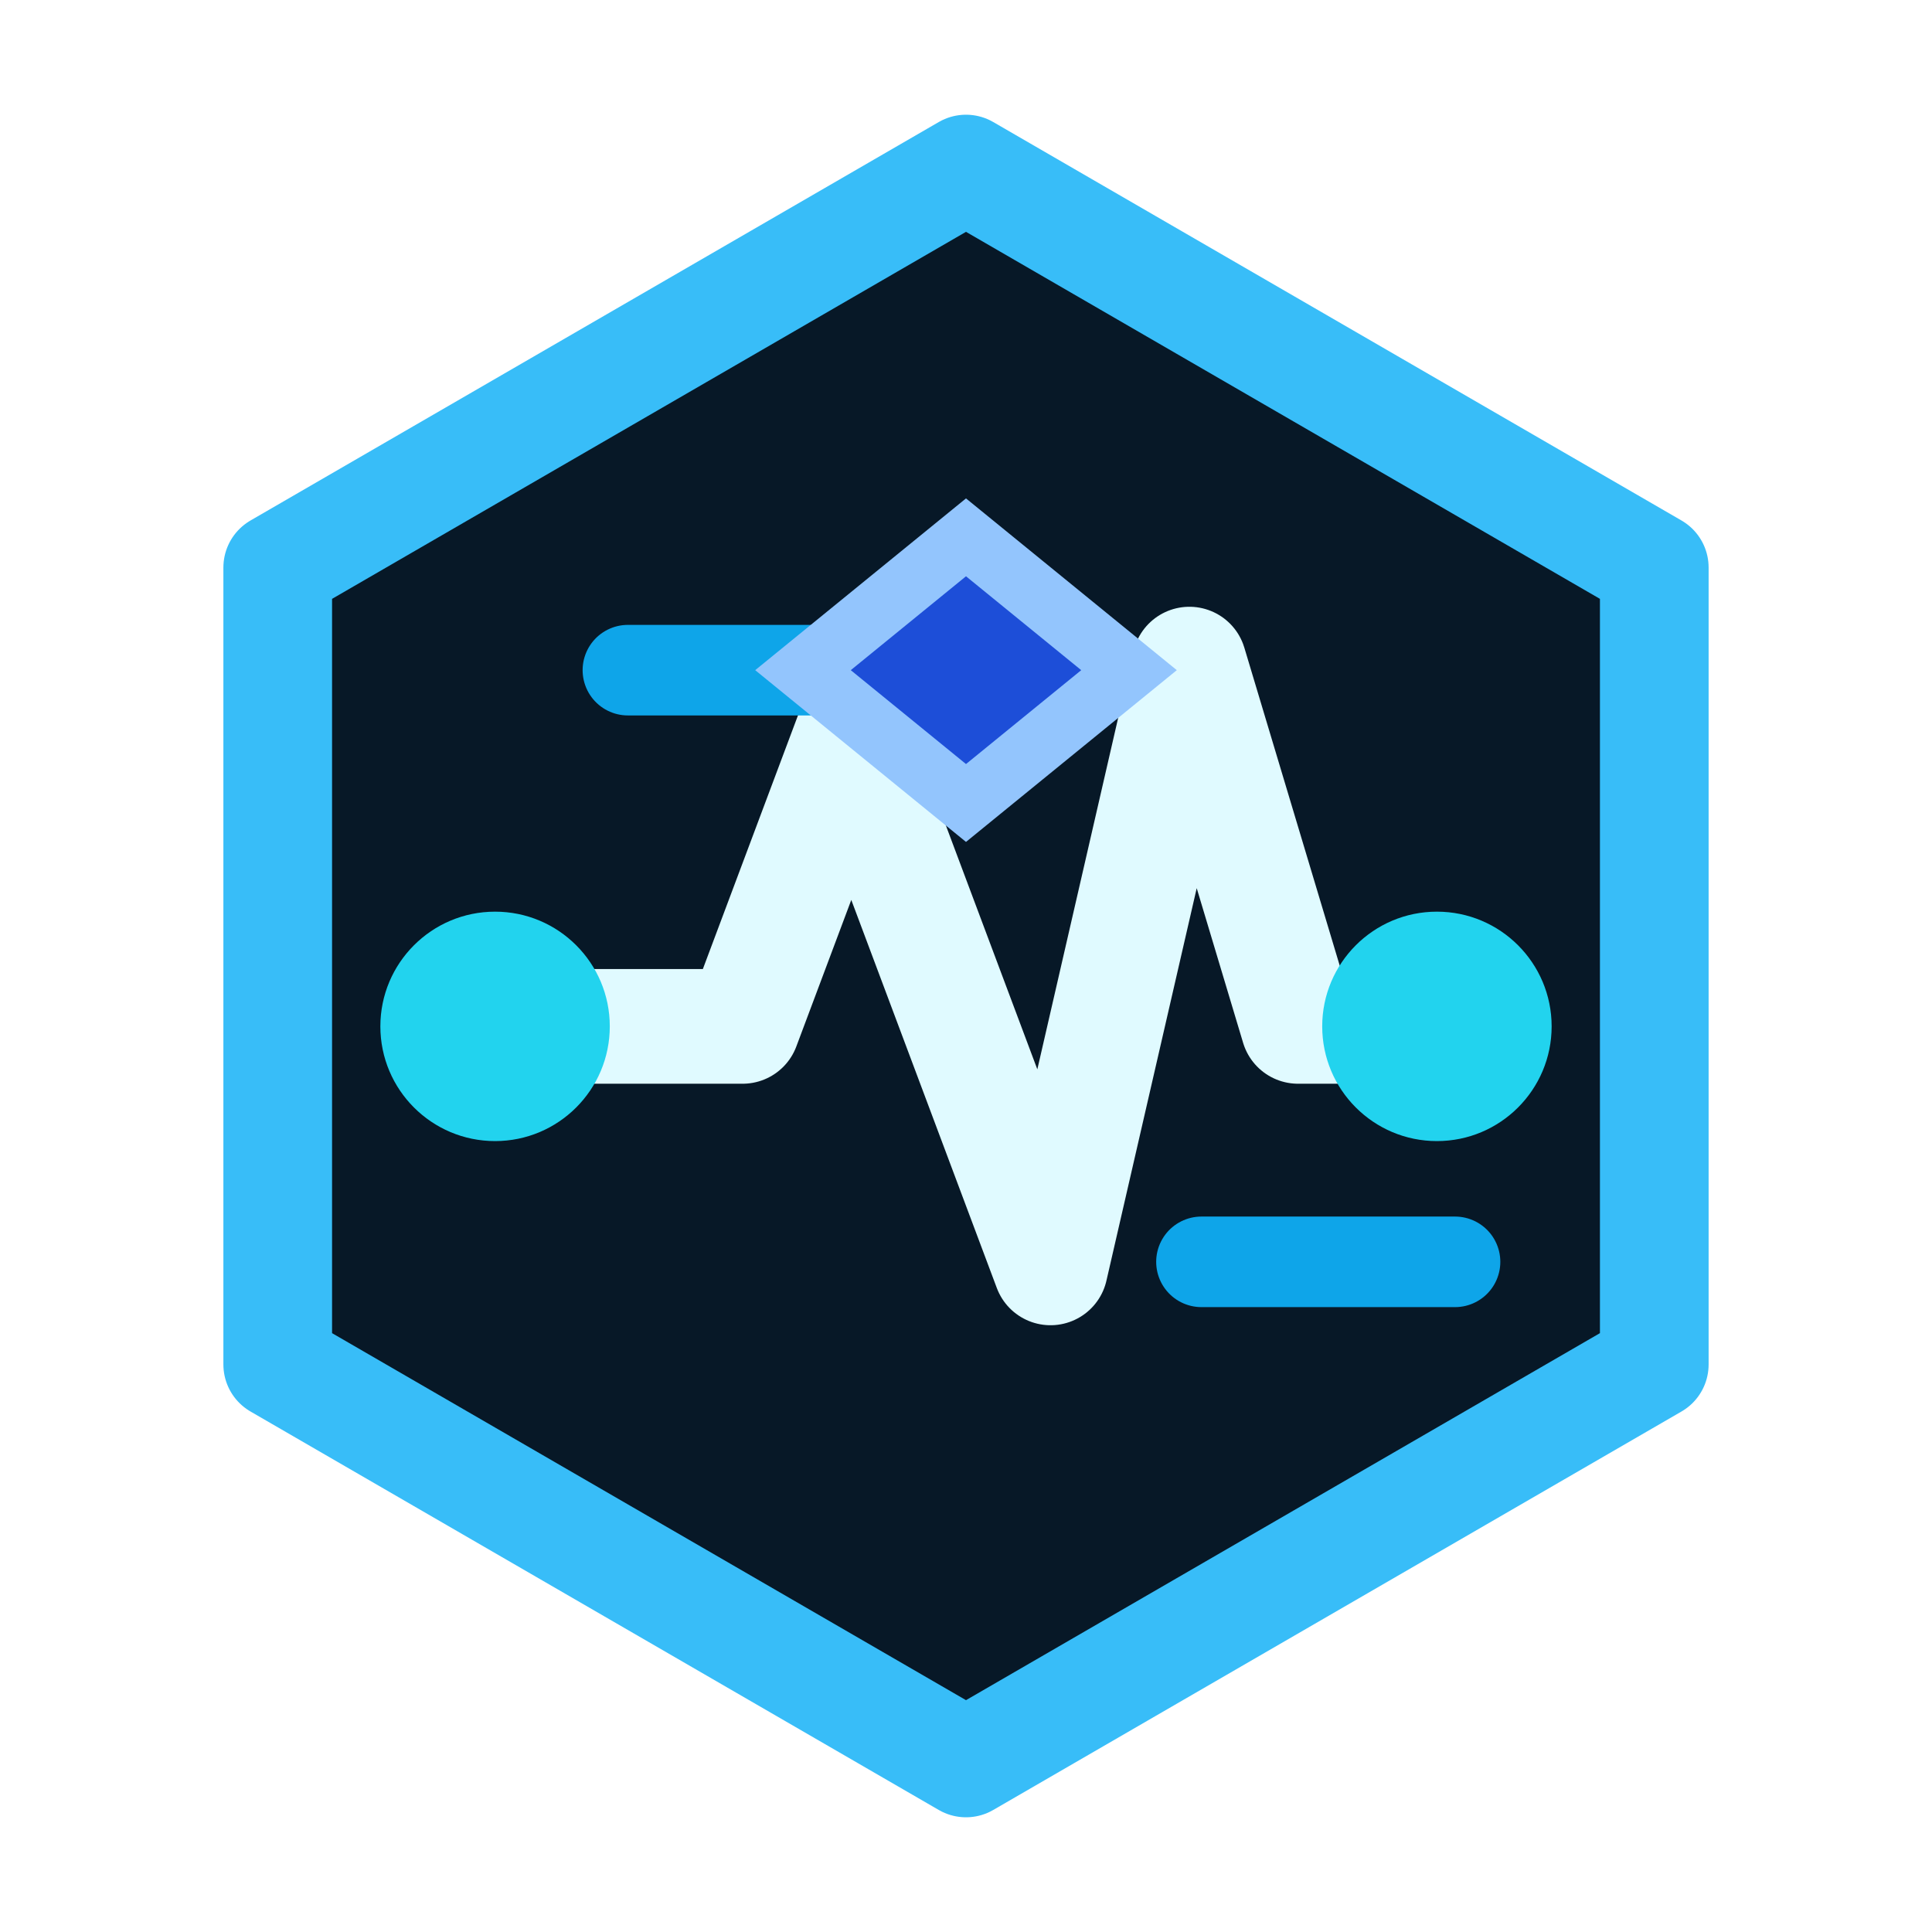
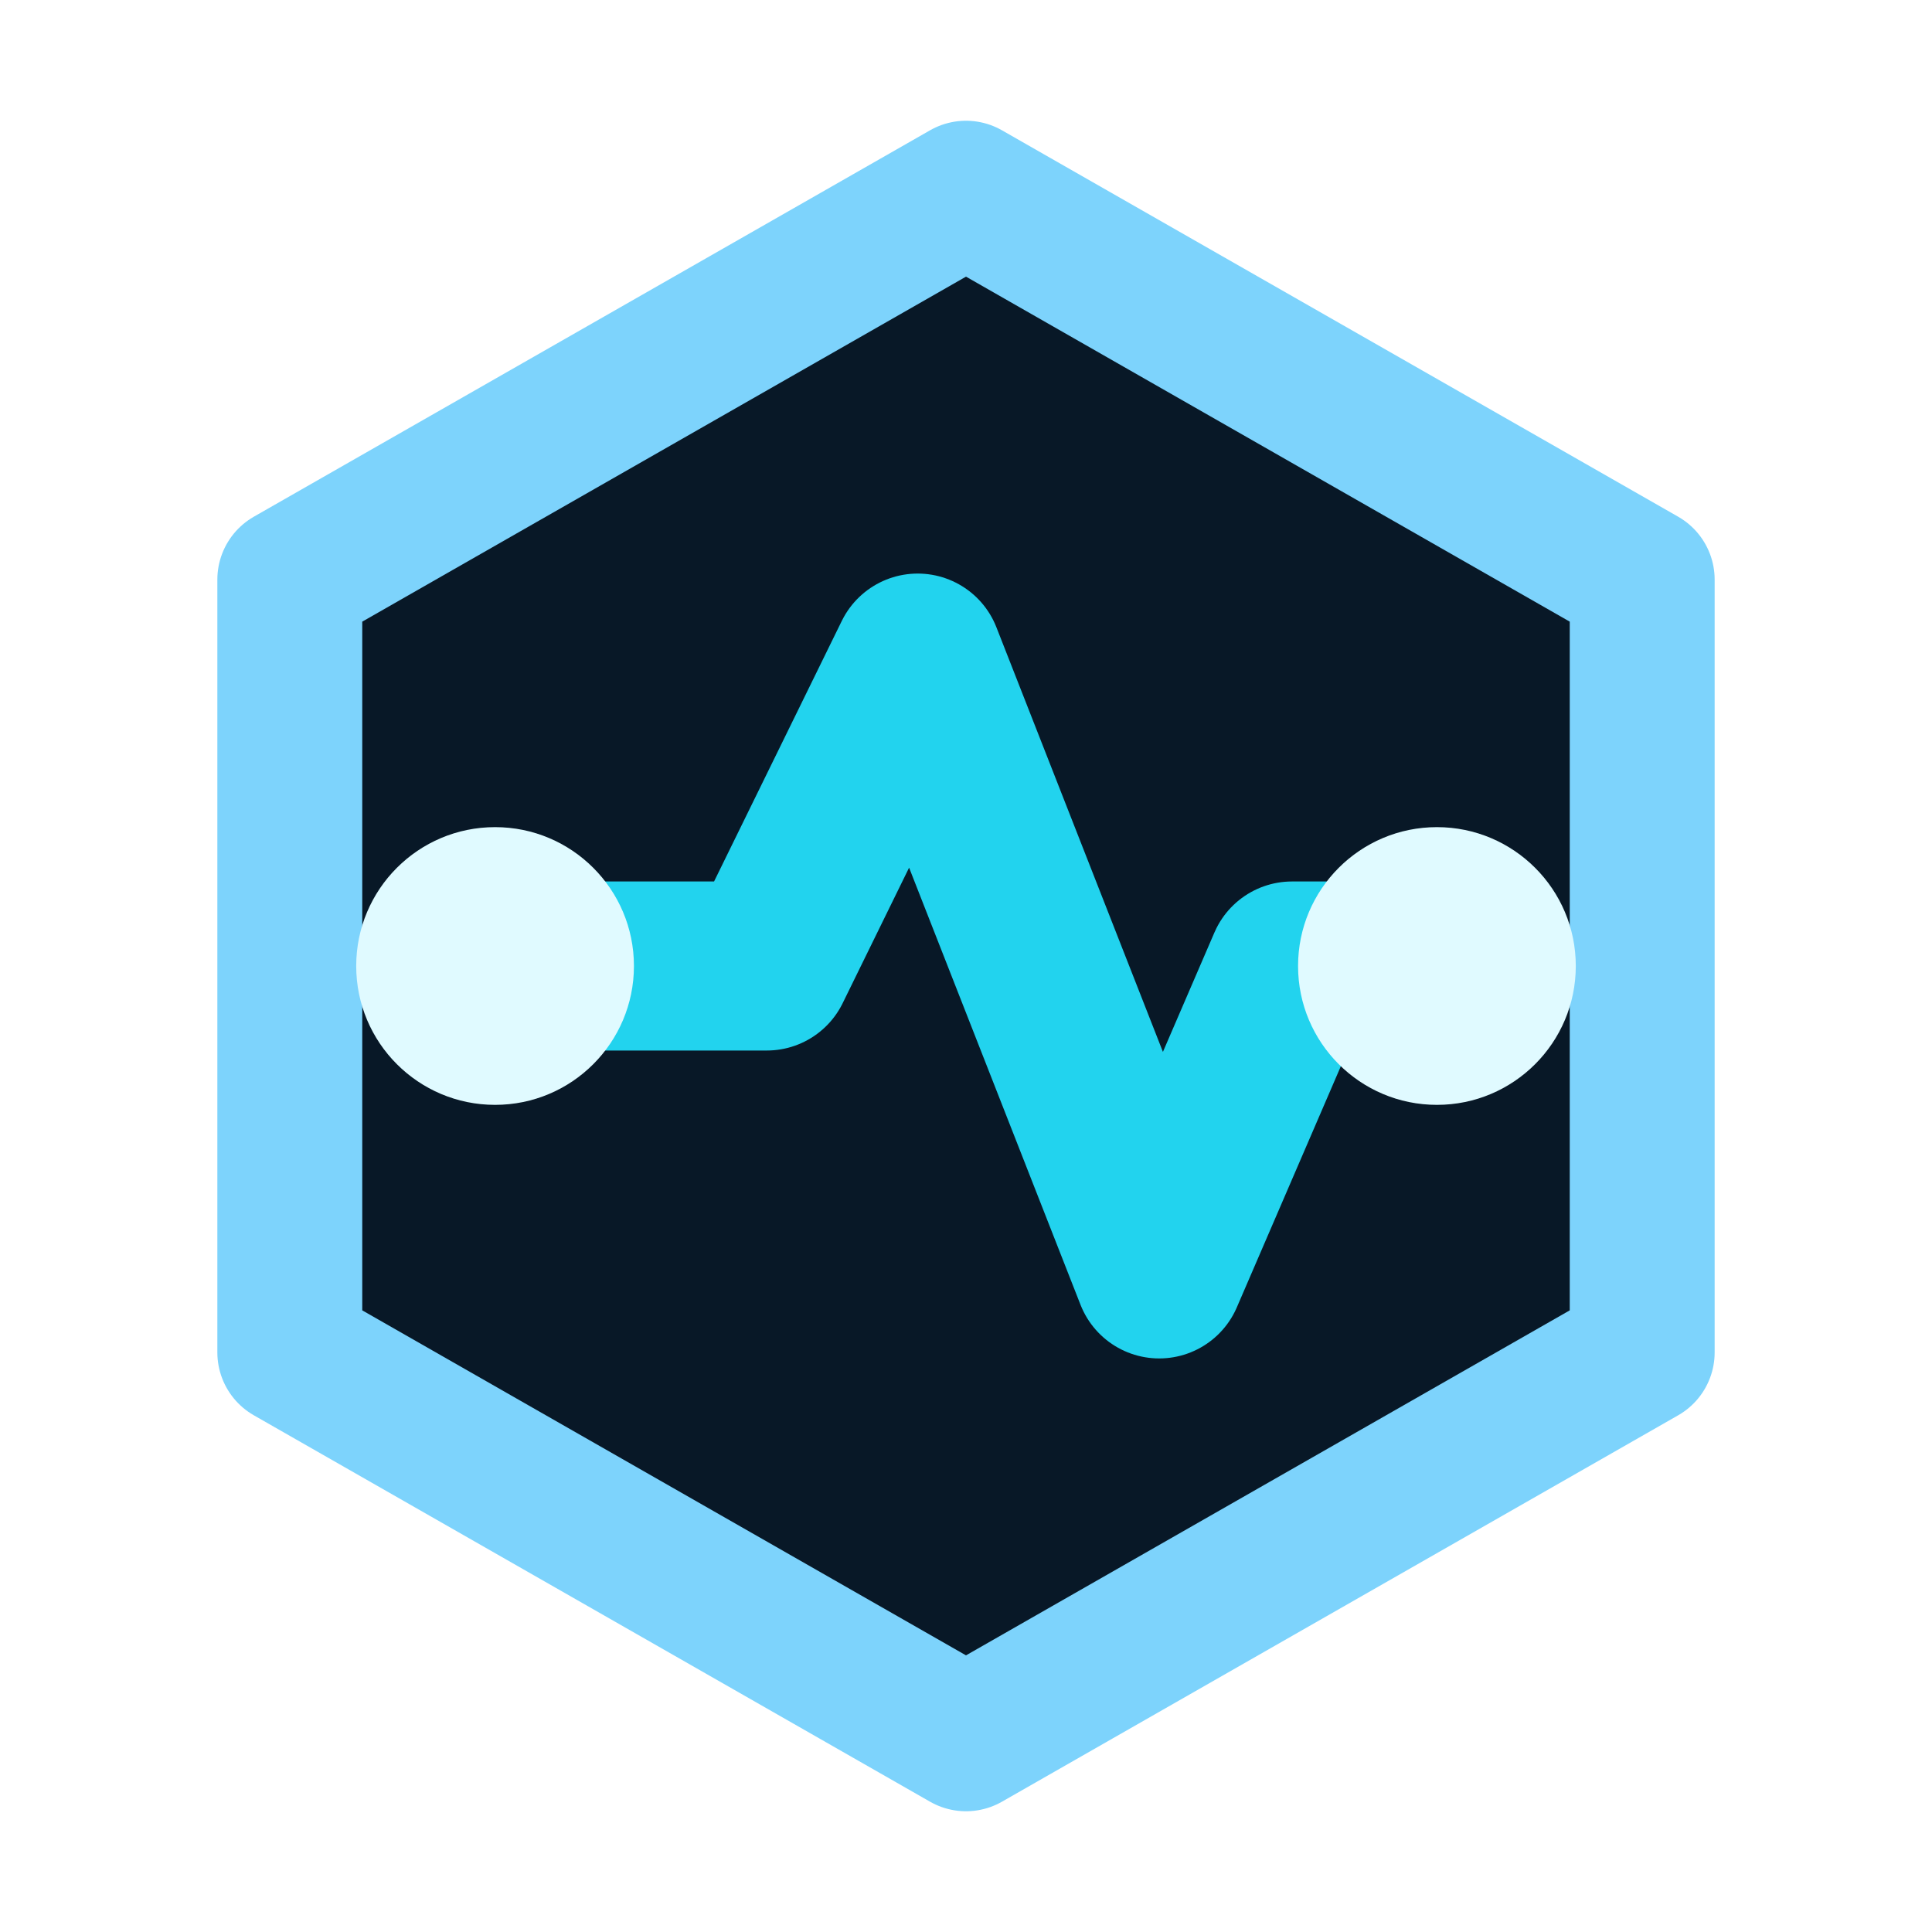
<svg xmlns="http://www.w3.org/2000/svg" viewBox="0 0 32 32" role="img" aria-label="PE Toolbox icon">
-   <path d="M16 2.8 27.4 9.4v13.2L16 29.2 4.6 22.6V9.4L16 2.8Z" fill="#071827" stroke="#38bdf8" stroke-width="1.8" stroke-linejoin="round" />
-   <path d="M8.2 17h4.1l1.8-4.8 3.3 8.8 2.3-10 1.8 6h2.3" fill="none" stroke="#e0faff" stroke-width="1.9" stroke-linecap="round" stroke-linejoin="round" />
-   <path d="M10.4 11.1h4.2m5.3 9.8h4.2" fill="none" stroke="#0ea5e9" stroke-width="1.5" stroke-linecap="round" />
-   <circle cx="8.2" cy="17" r="1.9" fill="#22d3ee" />
-   <circle cx="23.8" cy="17" r="1.9" fill="#22d3ee" />
-   <path d="M13.3 11.1 16 8.9l2.7 2.2L16 13.3l-2.7-2.2Z" fill="#1d4ed8" stroke="#93c5fd" stroke-width="1" />
+   <path d="M16 3.2 27.2 9.6v12.8L16 28.8 4.8 22.4V9.6L16 3.2Z" fill="#081827" stroke="#7dd3fc" stroke-width="2.4" stroke-linejoin="round" />
+   <path d="M8.2 16h4.5l2.5-5.1 4 10.2 2.2-5.1h2.4" fill="none" stroke="#22d3ee" stroke-width="2.8" stroke-linecap="round" stroke-linejoin="round" />
+   <circle cx="8.2" cy="16" r="2.3" fill="#e0faff" />
+   <circle cx="23.8" cy="16" r="2.3" fill="#e0faff" />
</svg>
